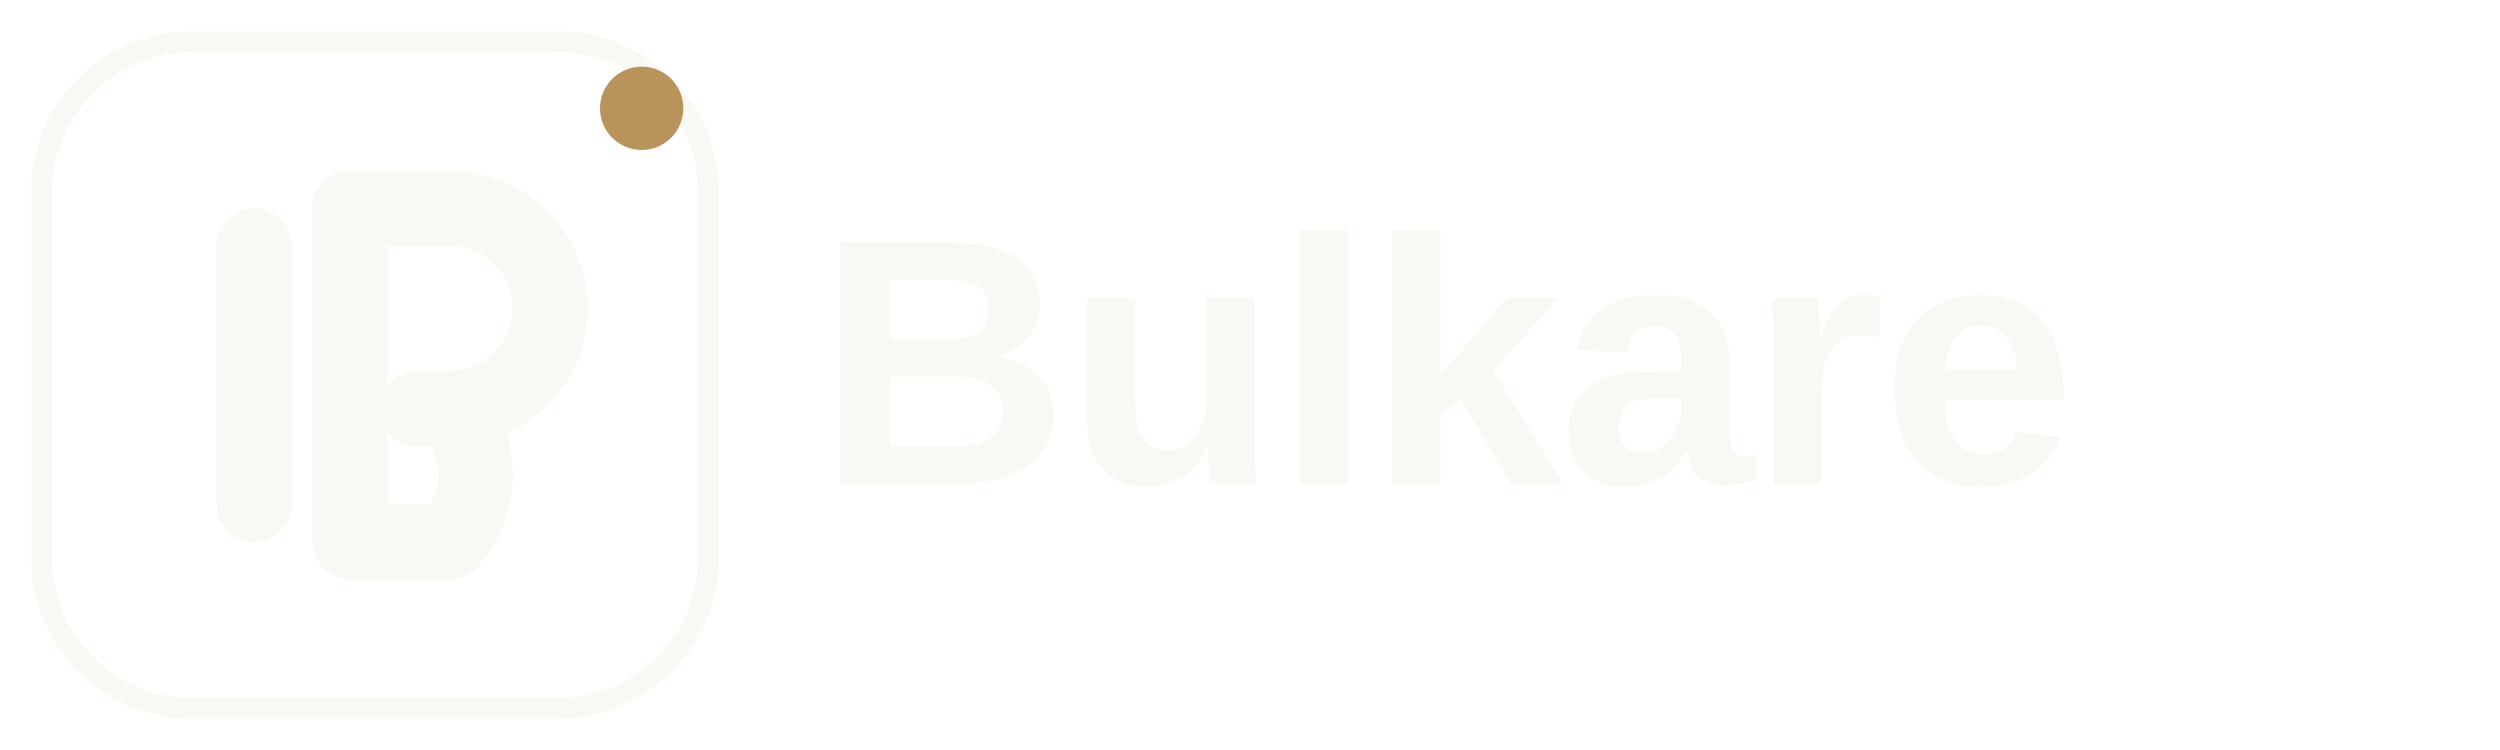
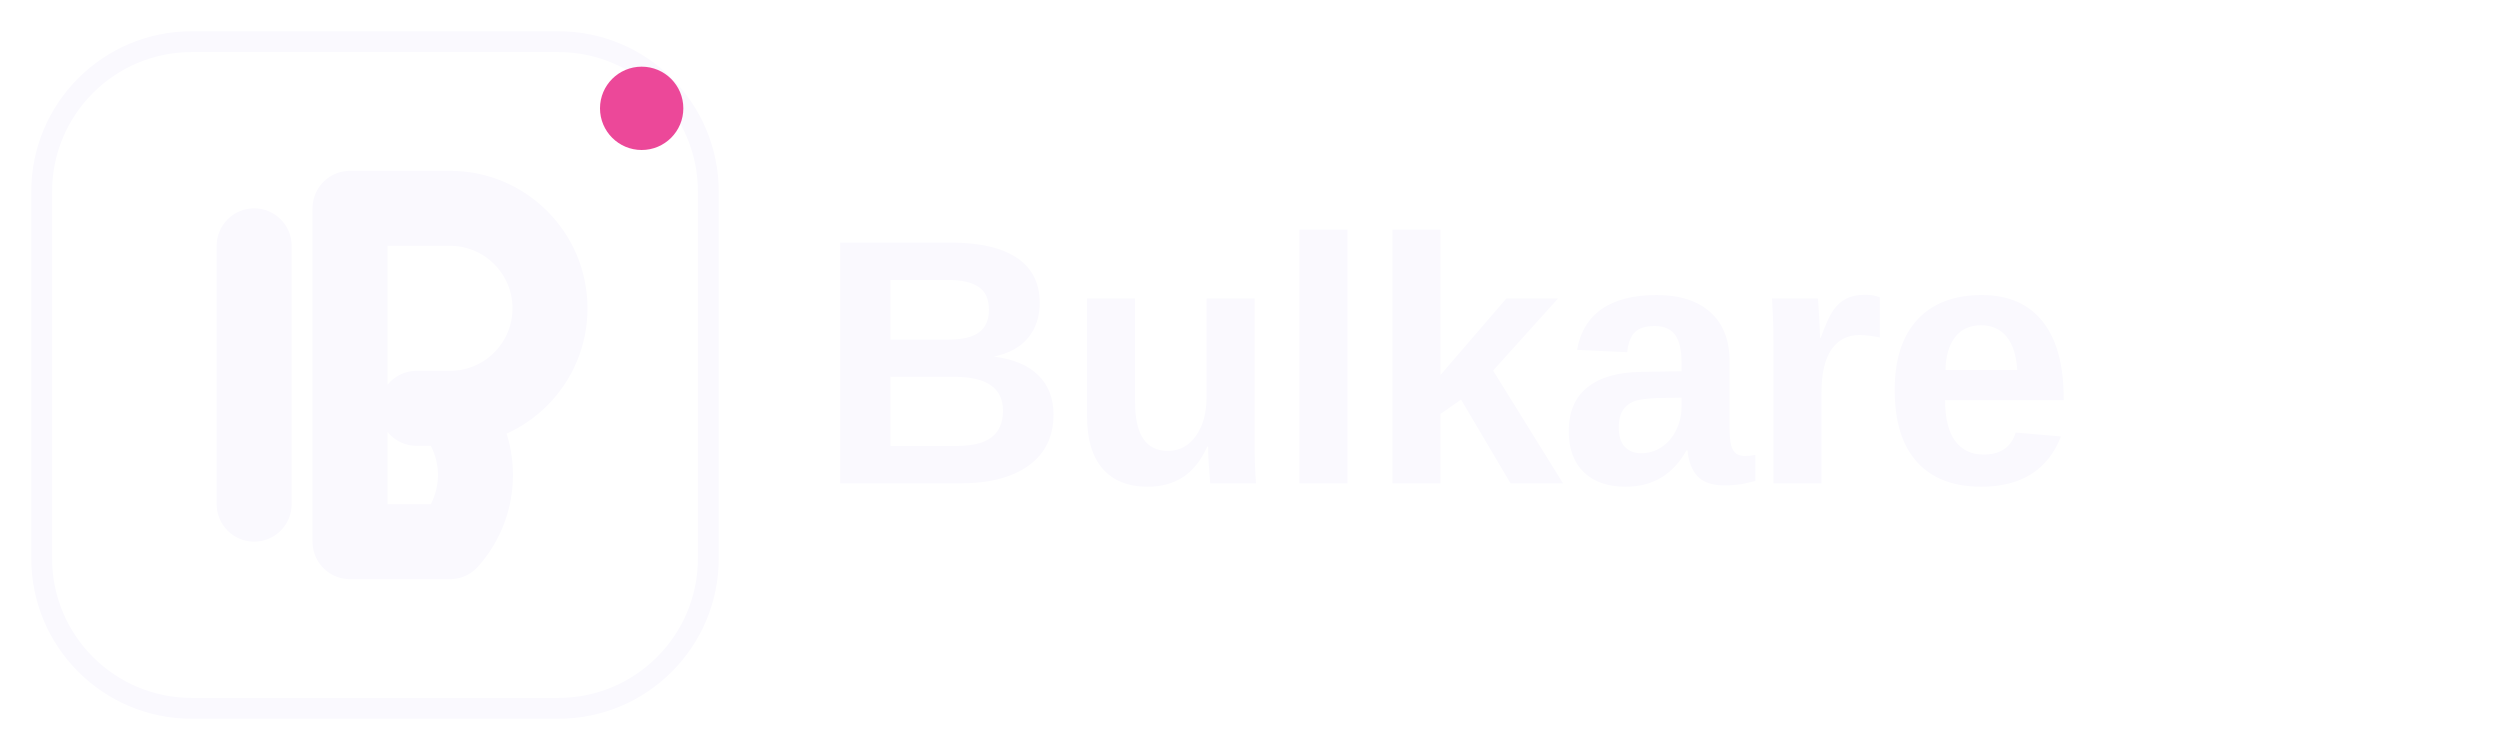
<svg xmlns="http://www.w3.org/2000/svg" viewBox="0 0 300 90" width="300" height="90">
-   <rect x="5" y="5" width="80" height="80" rx="18" fill="none" stroke="#faf8f3" stroke-width="2.5" />
-   <circle cx="77" cy="13" r="5" fill="#b8935a" />
-   <rect x="26" y="25" width="9" height="40" rx="4.5" fill="#faf8f3" />
-   <path d="M 42 25        h 12        a 12 12 0 0 1 0 24        h -4        h 4        a 12 12 0 0 1 0 16        h -12        z" fill="none" stroke="#faf8f3" stroke-width="9" stroke-linejoin="round" stroke-linecap="round" />
-   <text x="98" y="58" font-family="Arial, Helvetica, sans-serif" font-size="42" font-weight="800" letter-spacing="-0.5" fill="#faf8f3">Bulkare</text>
+   <rect x="5" y="5" width="80" height="80" rx="18" fill="none" stroke="#faf9fe" stroke-width="2.5" />
+   <circle cx="77" cy="13" r="5" fill="#ec4899" />
+   <rect x="26" y="25" width="9" height="40" rx="4.5" fill="#faf9fe" />
+   <path d="M 42 25        h 12        a 12 12 0 0 1 0 24        h -4        h 4        a 12 12 0 0 1 0 16        h -12        z" fill="none" stroke="#faf9fe" stroke-width="9" stroke-linejoin="round" stroke-linecap="round" />
+   <text x="98" y="58" font-family="Arial, Helvetica, sans-serif" font-size="42" font-weight="800" letter-spacing="-0.5" fill="#faf9fe">Bulkare</text>
</svg>
